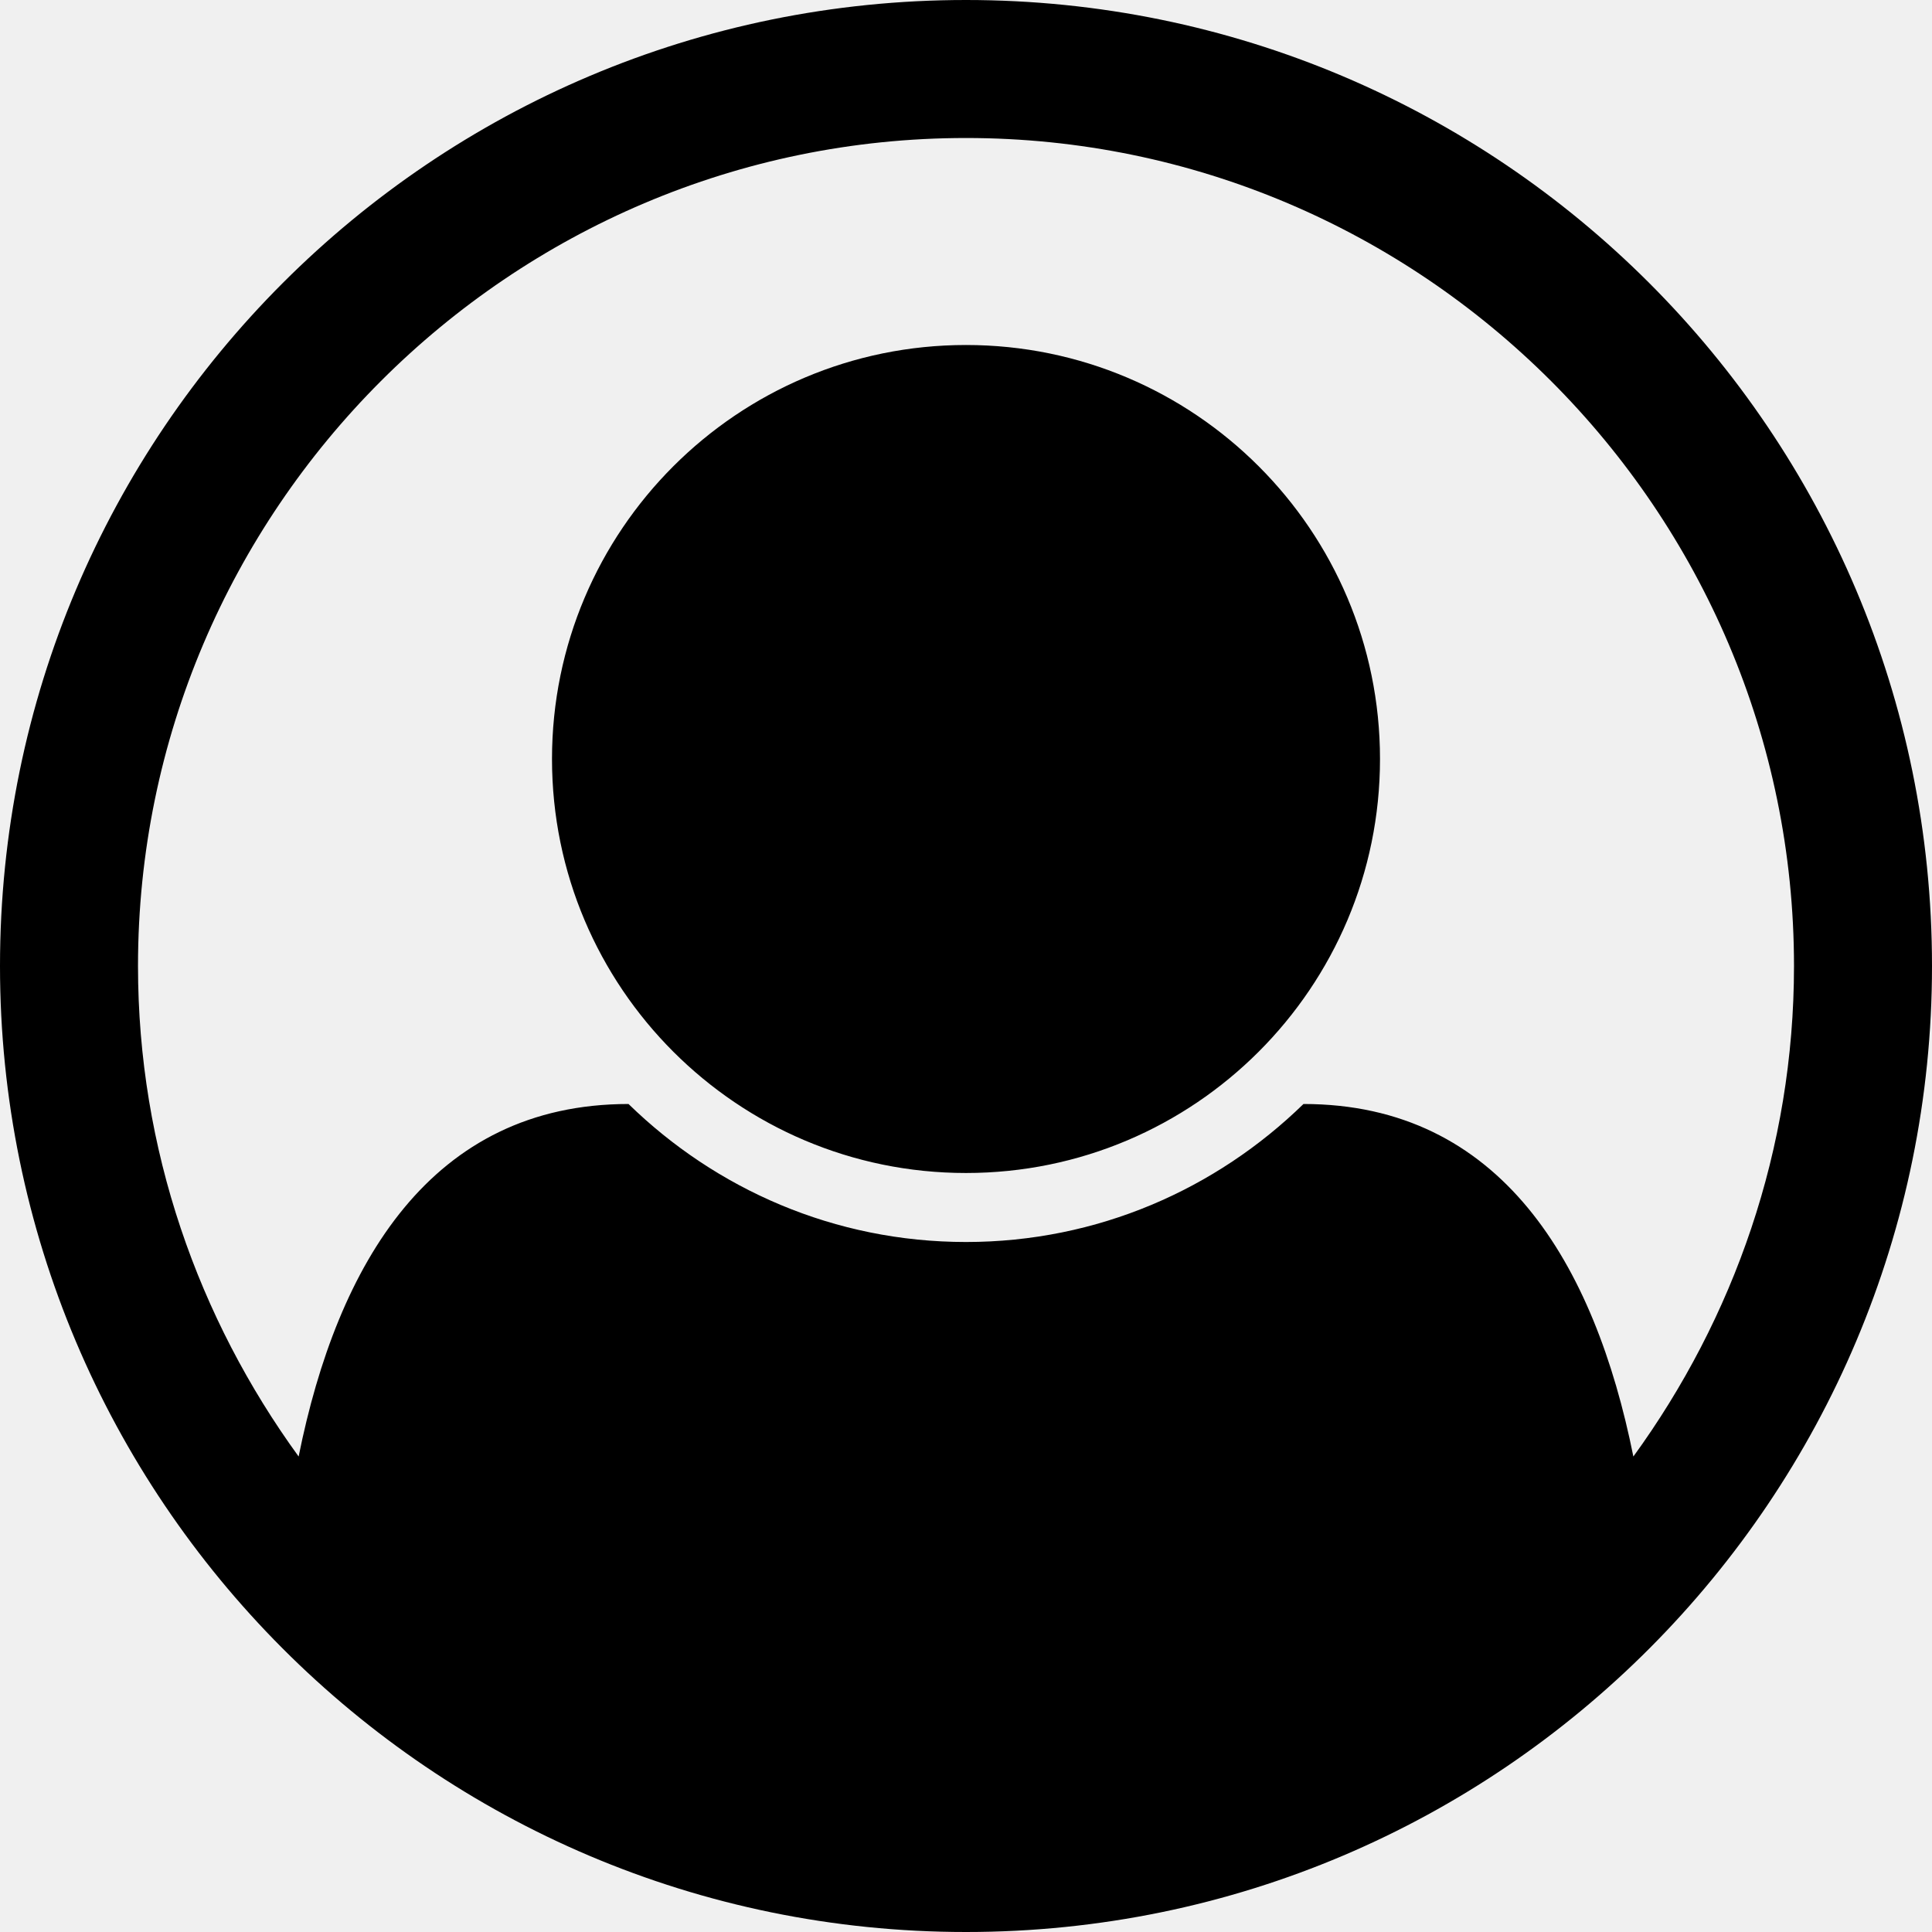
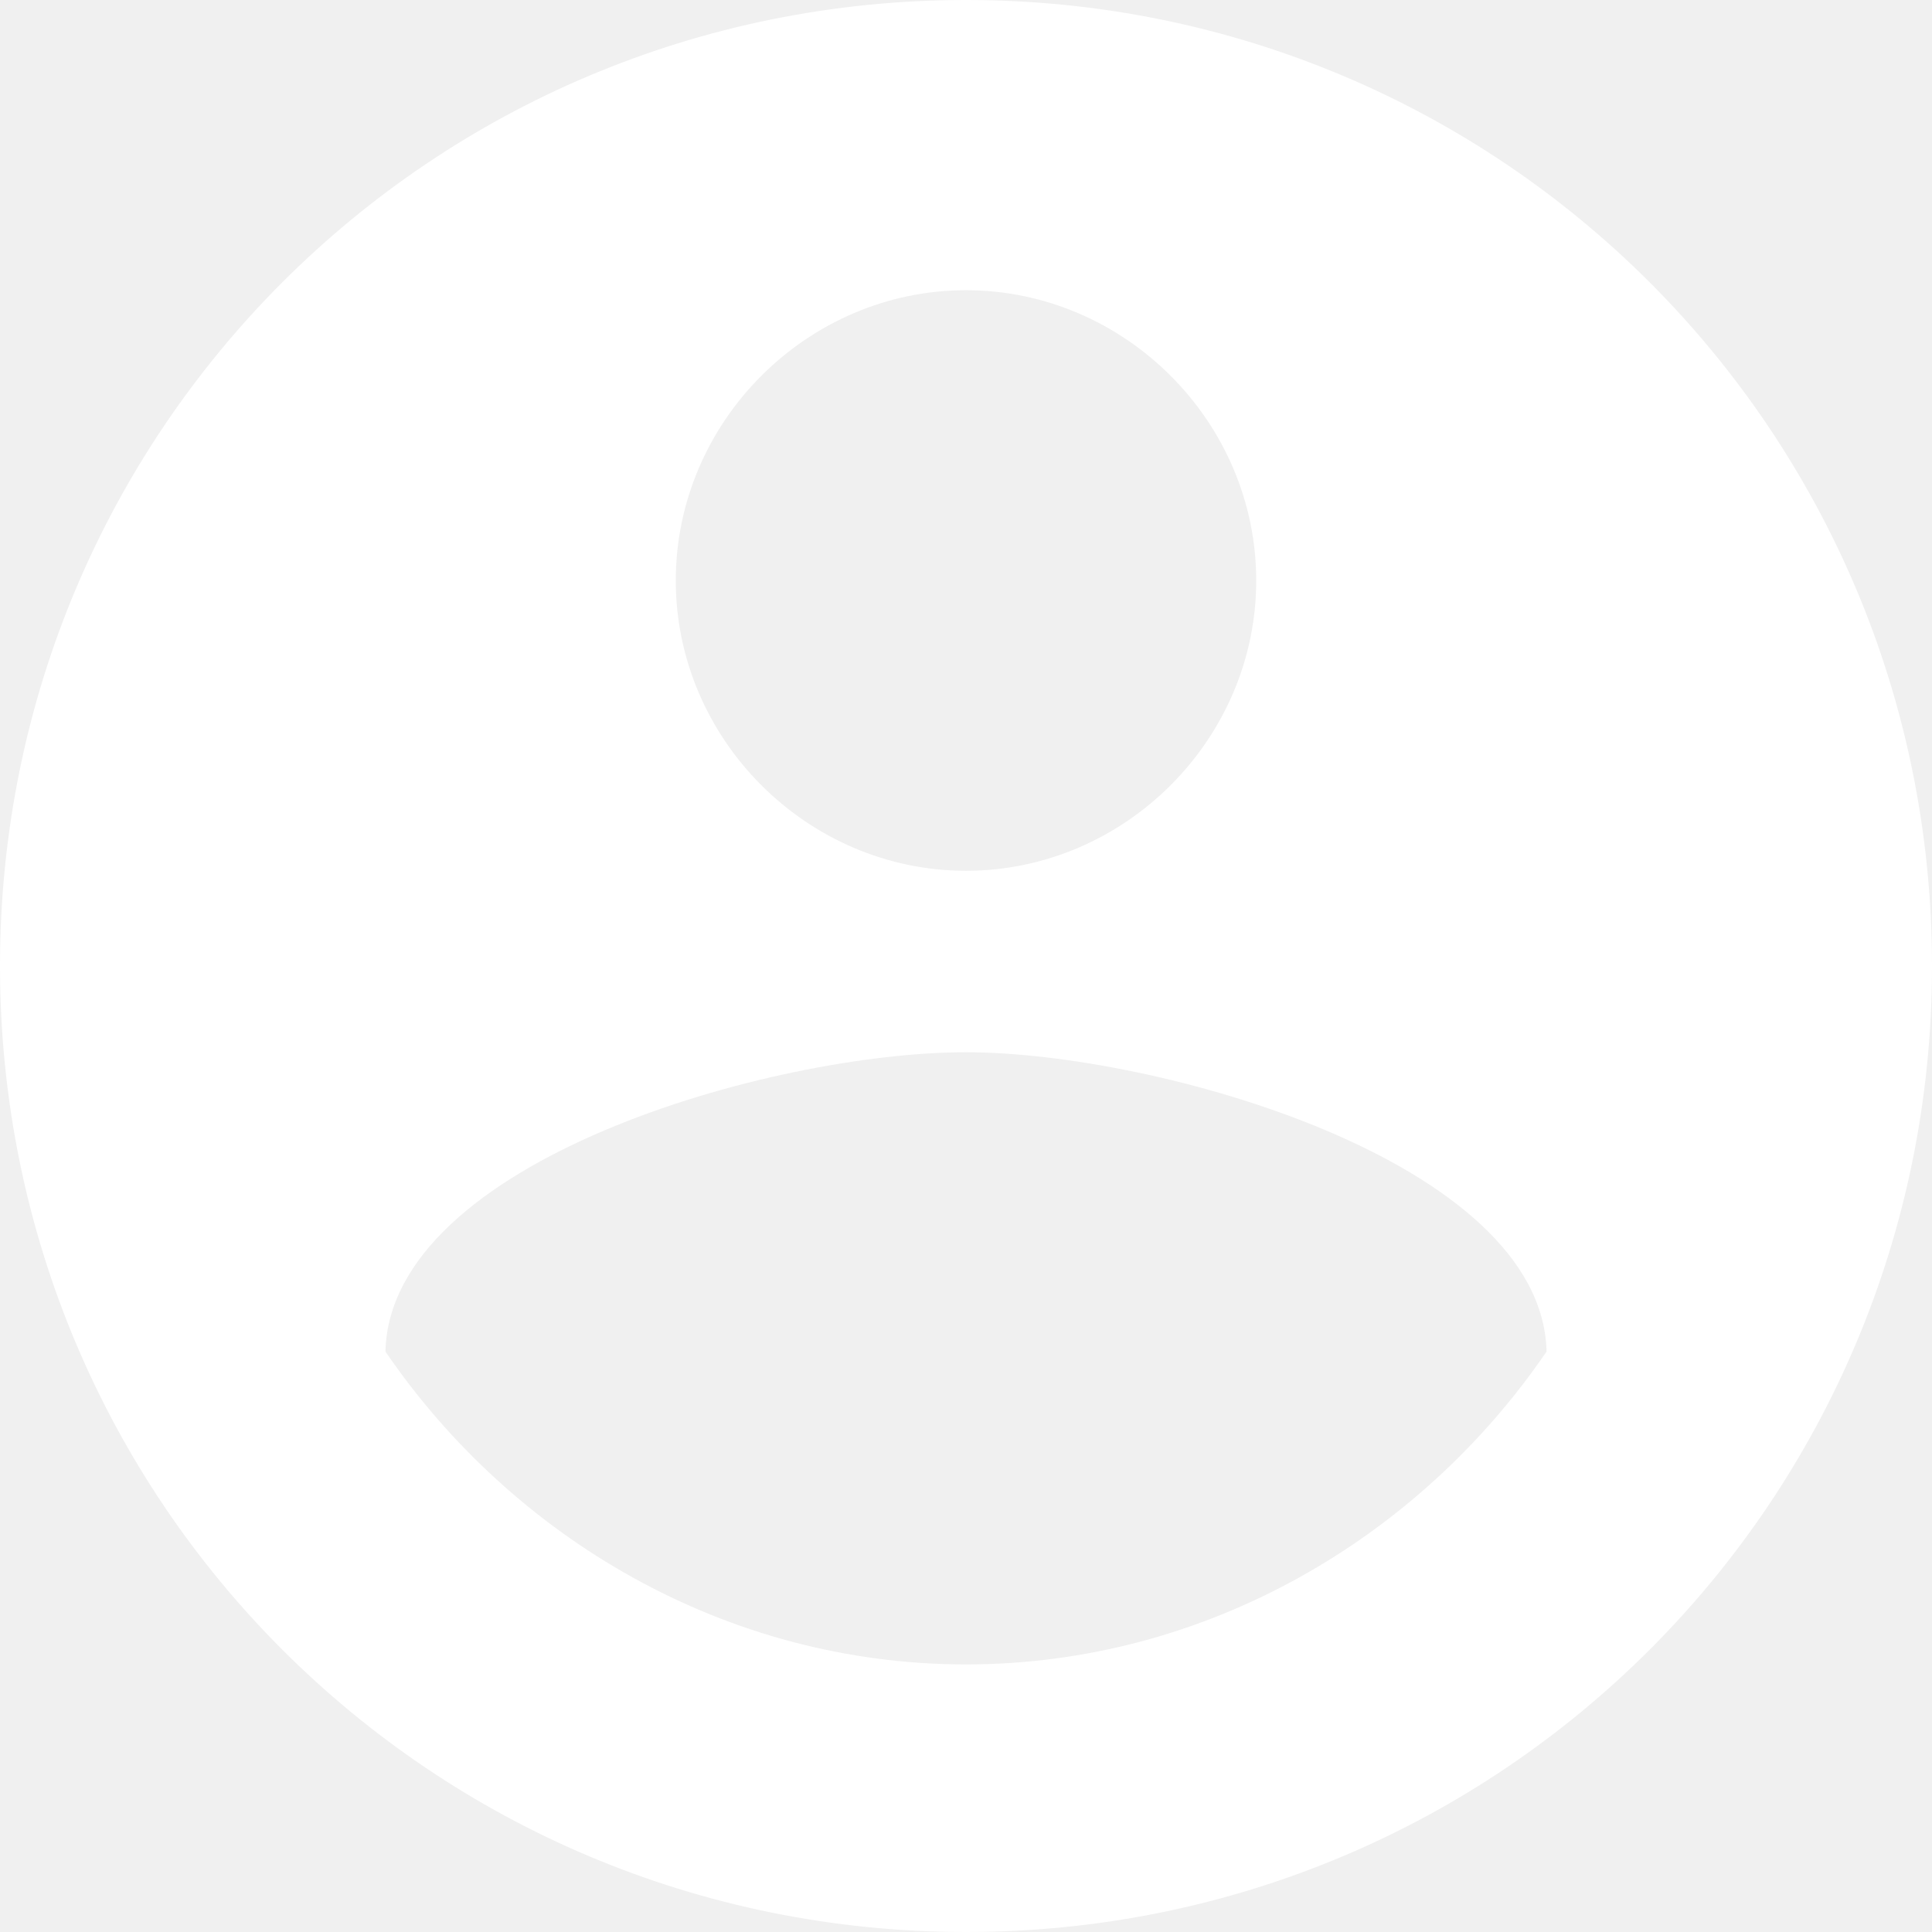
- <svg xmlns="http://www.w3.org/2000/svg" id="svg2" viewBox="0 0 28 28" height="28" width="28" version="1.1">
-   <defs id="defs10" />
-   <path id="path6" d="M14 0c7.734 0 14 6.266 14 14 0 7.688-6.234 14-14 14-7.75 0-14-6.297-14-14 0-7.734 6.266-14 14-14zM23.672 21.109c1.453-2 2.328-4.453 2.328-7.109 0-6.609-5.391-12-12-12s-12 5.391-12 12c0 2.656 0.875 5.109 2.328 7.109 0.562-2.797 1.922-5.109 4.781-5.109 1.266 1.234 2.984 2 4.891 2s3.625-0.766 4.891-2c2.859 0 4.219 2.312 4.781 5.109zM20 11c0-3.313-2.688-6-6-6s-6 2.688-6 6 2.688 6 6 6 6-2.688 6-6z" />
+ <svg xmlns="http://www.w3.org/2000/svg" width="14px" height="14px" viewBox="0 0 14 14" version="1.1">
+   <g id="Symbols" stroke="none" stroke-width="1" fill="none" fill-rule="evenodd">
+     <g id="Desktop-asset-view" transform="translate(-757, -24)" fill-rule="nonzero" fill="#FFFFFF">
+       <g id="account_circle">
+         <g transform="translate(757, 24)">
+           <path d="M7,12.061 C8.742,12.061 10.287,11.141 11.207,9.794 C11.174,8.413 8.381,7.625 7,7.625 C5.587,7.625 2.826,8.413 2.793,9.794 C3.714,11.142 5.258,12.061 7,12.061 Z M7,2.103 C5.849,2.103 4.897,3.056 4.897,4.207 C4.897,5.357 5.849,6.31 7,6.31 C8.151,6.31 9.103,5.357 9.103,4.207 C9.103,3.056 8.151,2.103 7,2.103 Z M7,0 C10.878,0 14,3.122 14,7 C14,10.878 10.878,14 7,14 C3.122,14 0,10.878 0,7 C0,3.122 3.122,1.2454425e-15 7,0 Z" id="Shape" />
+         </g>
+       </g>
+     </g>
+   </g>
</svg>
